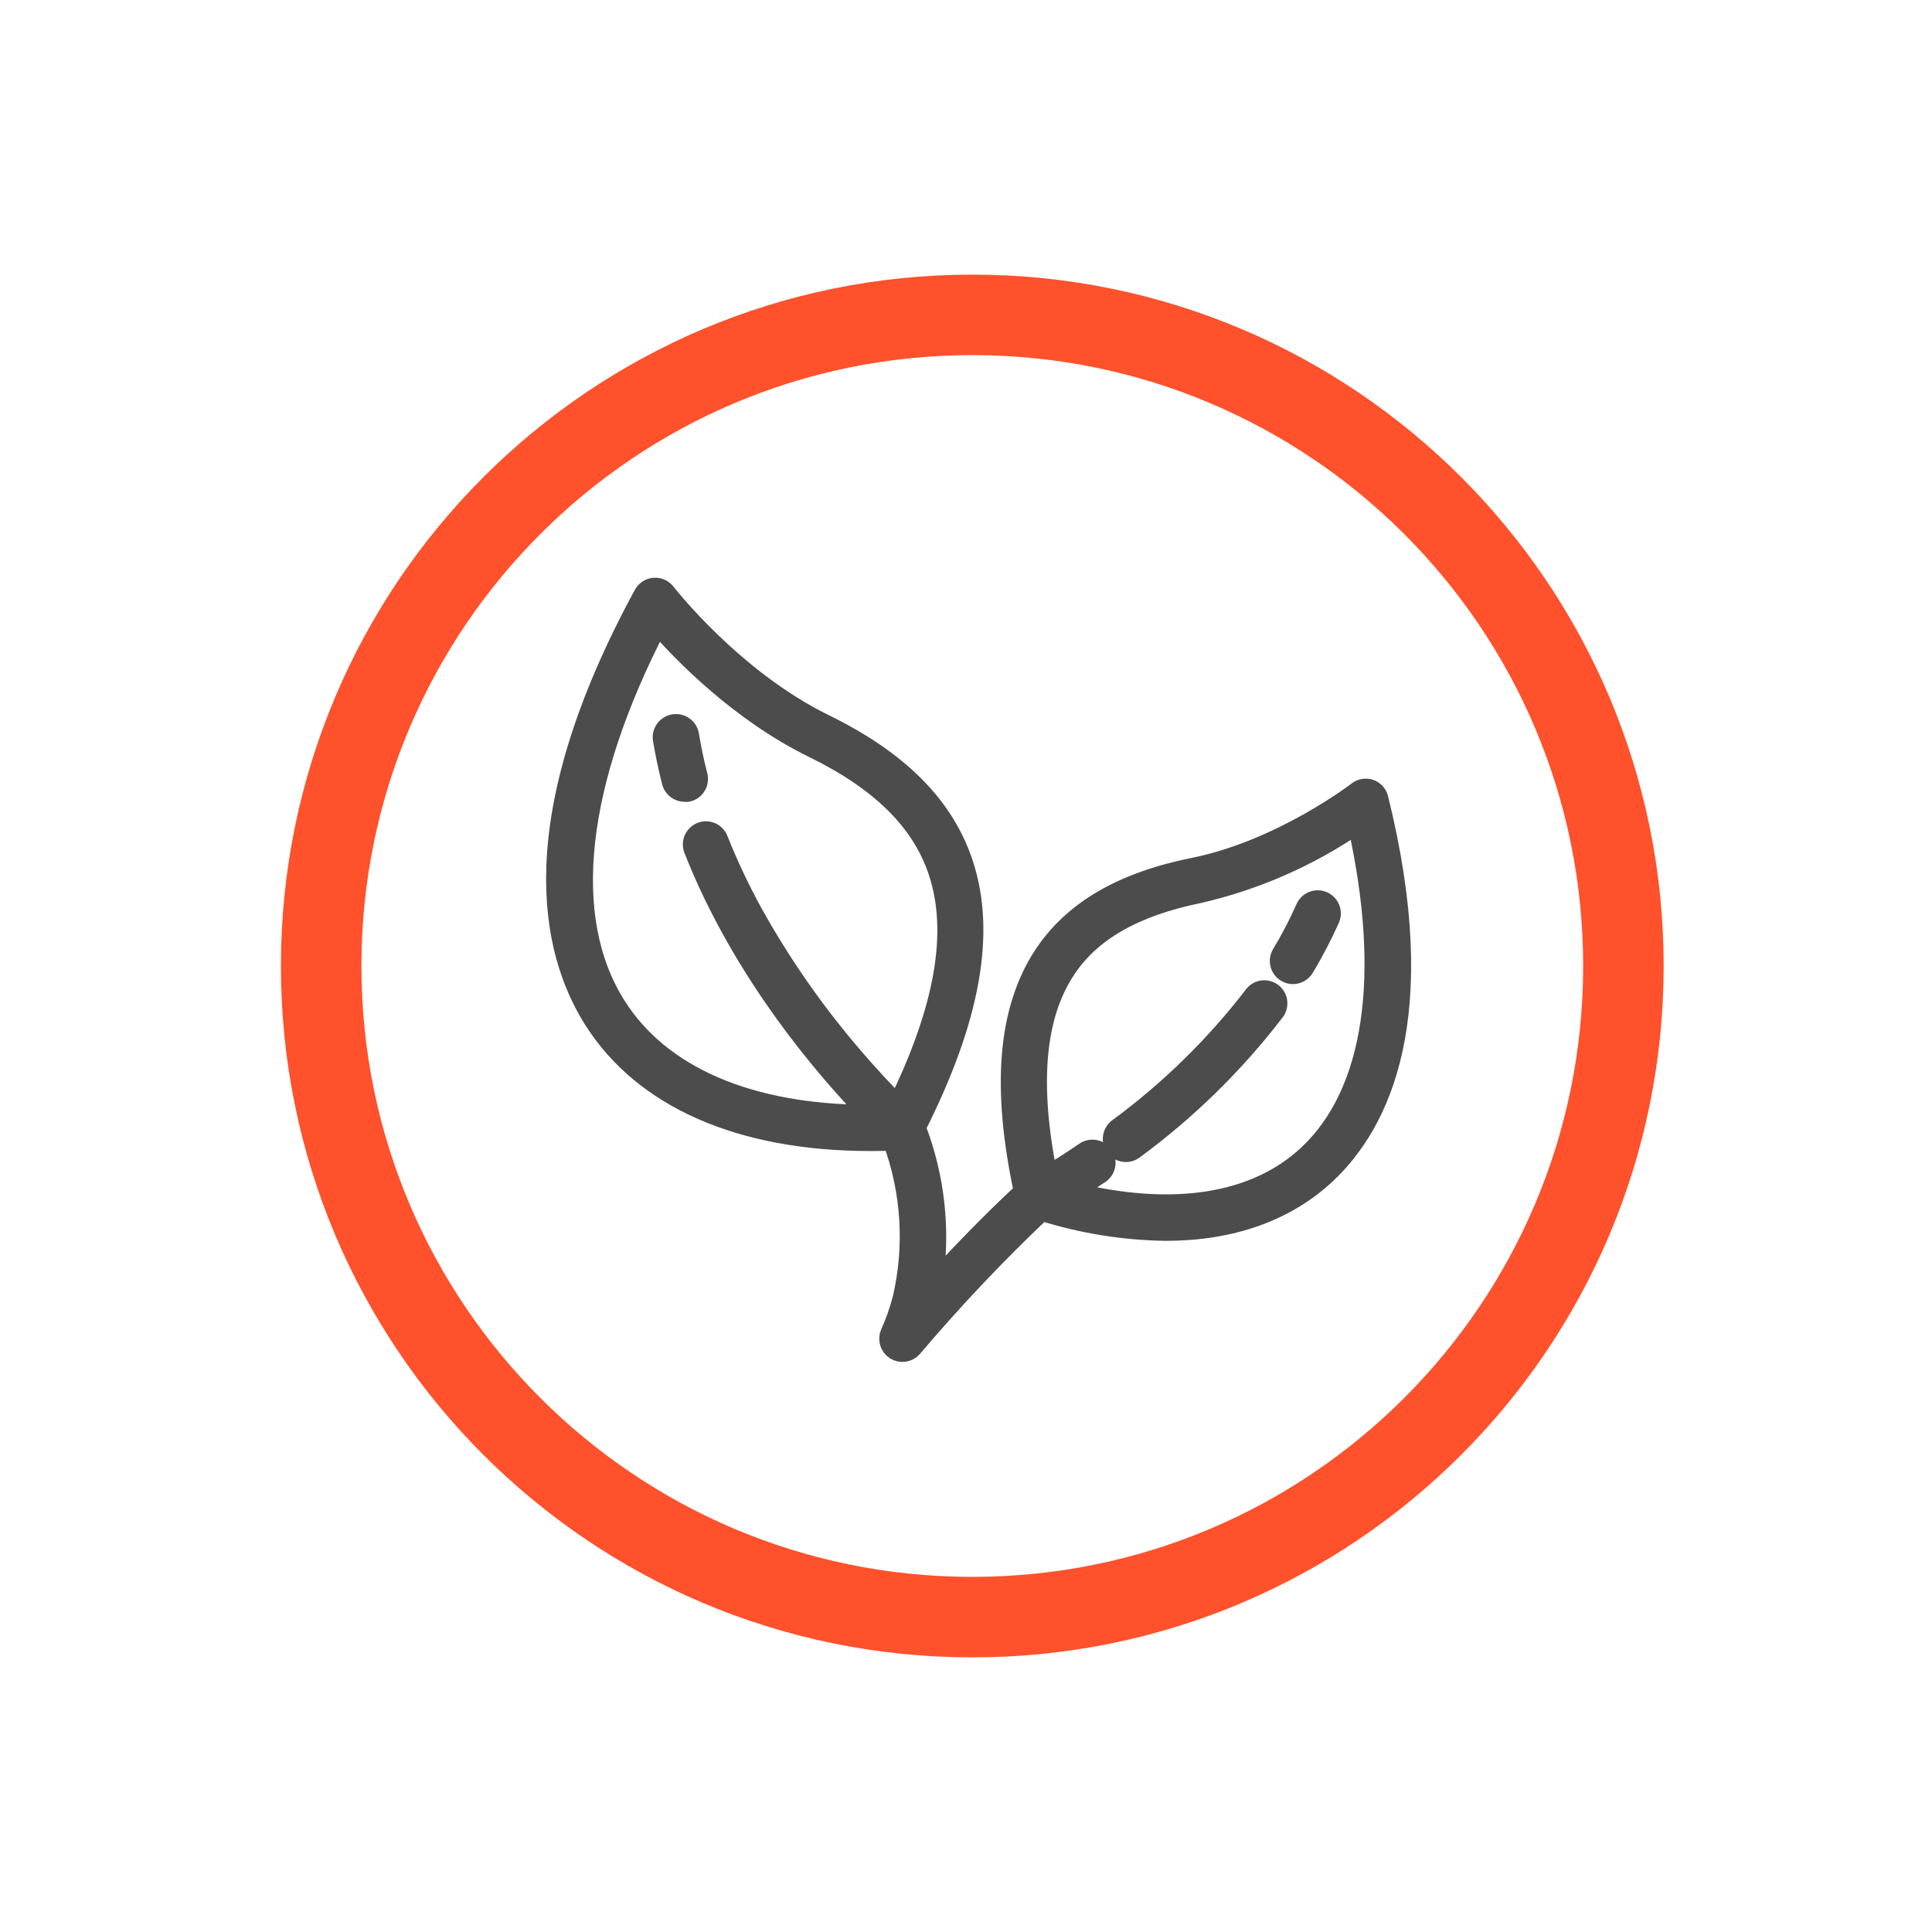
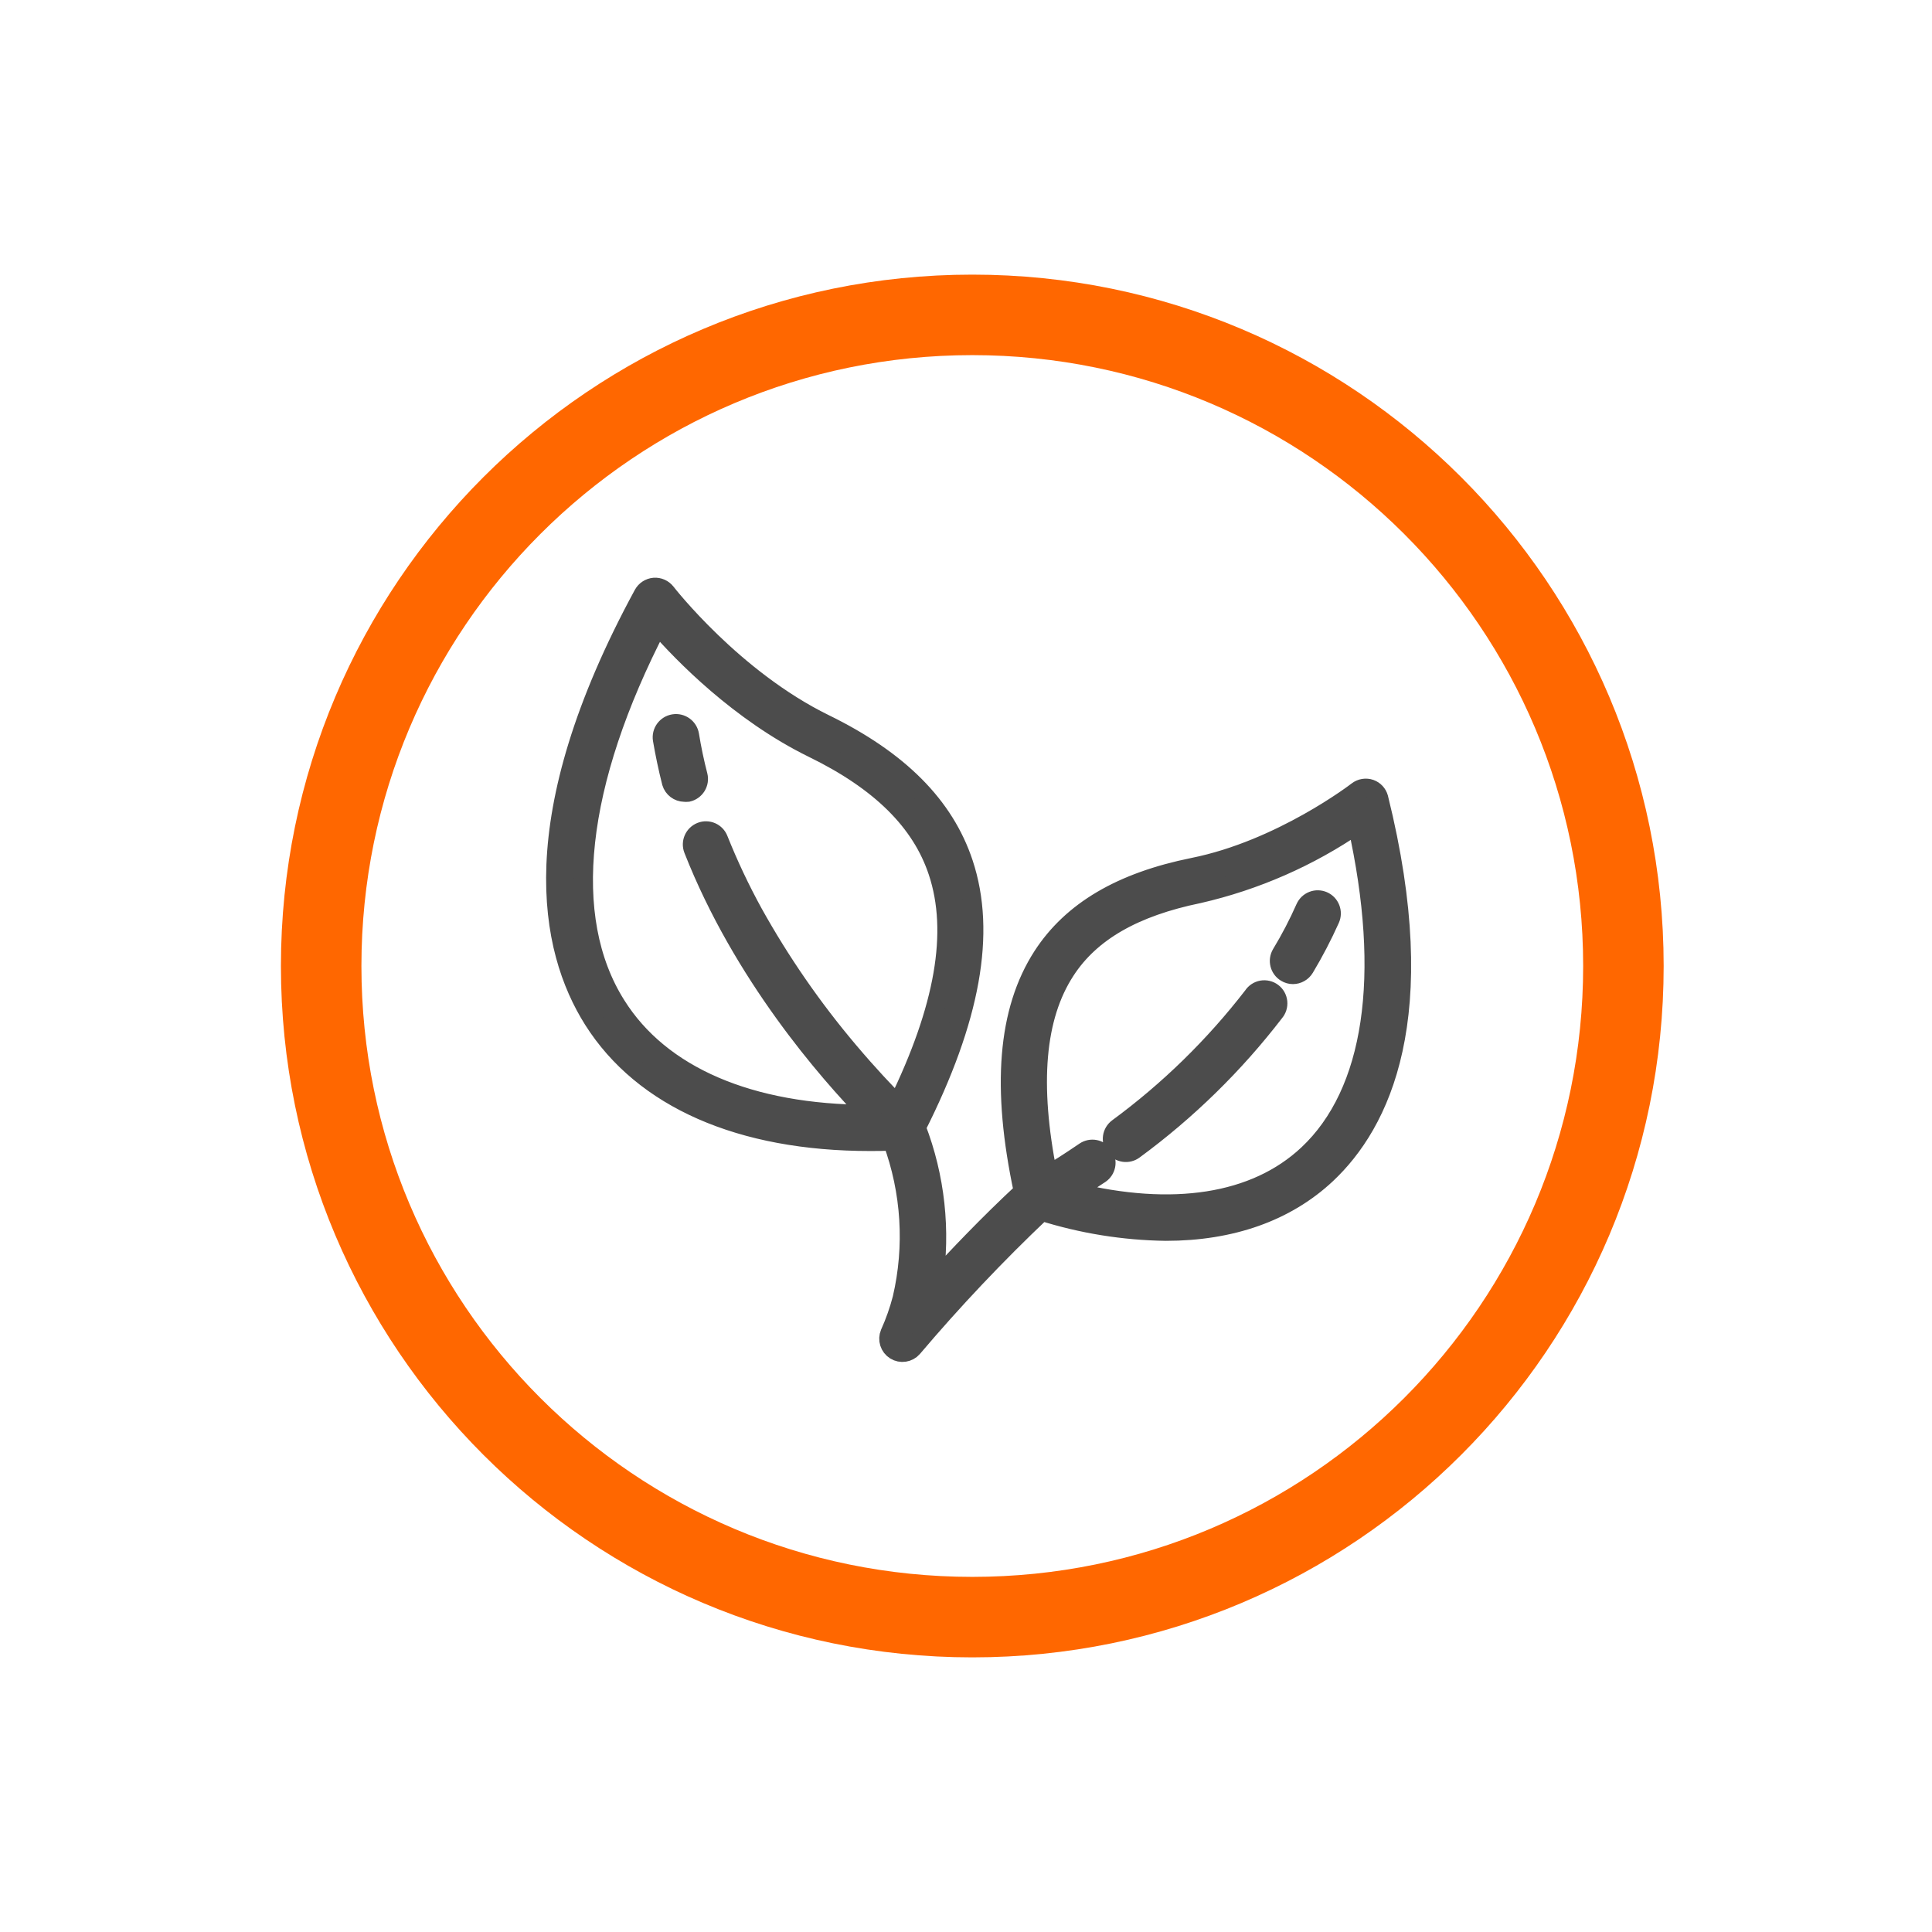
<svg xmlns="http://www.w3.org/2000/svg" class="icon icon-accordion icon-vegan" width="50" height="50" viewBox="0 0 51 50" fill="none">
  <path d="M36.172 20.324C36.057 20.284 35.928 20.305 35.831 20.38C35.812 20.396 33.818 21.928 31.499 22.393C29.596 22.777 28.293 23.545 27.518 24.741C26.589 26.181 26.424 28.211 27.012 30.954C26.076 31.823 25.252 32.694 24.635 33.366C24.847 31.983 24.693 30.569 24.189 29.264C25.629 26.411 26.047 24.126 25.437 22.288C24.933 20.768 23.733 19.564 21.77 18.604C19.355 17.423 17.601 15.164 17.582 15.14C17.507 15.044 17.389 14.991 17.267 15.001C17.146 15.011 17.038 15.082 16.979 15.188C13.766 21.104 14.486 24.56 15.657 26.418C16.975 28.506 19.552 29.634 22.967 29.634C23.159 29.634 23.356 29.634 23.553 29.619C24.044 30.951 24.134 32.397 23.812 33.779C23.73 34.094 23.622 34.401 23.488 34.698C23.419 34.862 23.479 35.052 23.63 35.147C23.781 35.241 23.978 35.212 24.095 35.077C25.164 33.816 26.301 32.614 27.501 31.477C28.561 31.812 29.665 31.99 30.777 32.005C32.495 32.005 33.947 31.498 35.015 30.498C36.436 29.163 37.835 26.36 36.395 20.564C36.364 20.453 36.281 20.363 36.172 20.324L36.172 20.324ZM16.267 26.034C14.812 23.725 15.204 20.178 17.364 16.004C18.014 16.751 19.524 18.304 21.456 19.252C23.239 20.121 24.317 21.189 24.756 22.513C25.284 24.102 24.933 26.113 23.692 28.653C23.397 28.358 22.939 27.877 22.406 27.246C21.45 26.116 20.606 24.895 19.886 23.601C19.541 22.973 19.235 22.325 18.969 21.659C18.935 21.57 18.866 21.498 18.779 21.46C18.692 21.422 18.592 21.42 18.504 21.455C18.319 21.529 18.227 21.737 18.3 21.923C19.596 25.223 21.849 27.796 22.936 28.914C19.792 28.91 17.436 27.899 16.267 26.034L16.267 26.034ZM34.523 29.972C33.132 31.276 30.95 31.604 28.32 30.956C28.528 30.827 28.766 30.675 29.04 30.493V30.493C29.204 30.382 29.248 30.158 29.137 29.993C29.025 29.828 28.801 29.784 28.636 29.895C28.24 30.164 27.916 30.375 27.659 30.515C27.18 28.115 27.333 26.343 28.125 25.124C28.79 24.099 29.939 23.444 31.643 23.094C33.14 22.751 34.558 22.129 35.824 21.26C36.717 25.263 36.261 28.343 34.523 29.972L34.523 29.972ZM35.114 23.759C34.915 24.203 34.69 24.635 34.44 25.052C34.374 25.161 34.257 25.227 34.13 25.228C34.065 25.228 34.001 25.21 33.945 25.175C33.775 25.073 33.72 24.853 33.82 24.683C34.057 24.291 34.269 23.885 34.454 23.466C34.493 23.379 34.565 23.31 34.654 23.276C34.743 23.241 34.843 23.244 34.93 23.282C35.113 23.363 35.195 23.577 35.114 23.759L35.114 23.759ZM33.645 26.224C32.586 27.602 31.338 28.823 29.937 29.852C29.778 29.972 29.552 29.94 29.433 29.78C29.314 29.622 29.346 29.396 29.505 29.276C30.851 28.287 32.051 27.114 33.072 25.792C33.126 25.708 33.212 25.65 33.311 25.632C33.41 25.615 33.511 25.639 33.591 25.699C33.671 25.759 33.722 25.85 33.732 25.95C33.742 26.049 33.711 26.148 33.645 26.224L33.645 26.224ZM18.156 20.416C18.126 20.419 18.096 20.419 18.067 20.416C17.908 20.413 17.77 20.308 17.724 20.156C17.628 19.777 17.548 19.395 17.484 19.021L17.484 19.021C17.452 18.823 17.587 18.636 17.786 18.604C17.985 18.572 18.172 18.707 18.204 18.906C18.261 19.259 18.338 19.626 18.429 19.977H18.429C18.452 20.071 18.436 20.171 18.385 20.253C18.333 20.336 18.251 20.395 18.156 20.416L18.156 20.416Z" fill="#4C4C4C" stroke="#4C4C4C" stroke-width="0.5" />
-   <circle cx="25.666" cy="25" r="17.188" stroke="#ff512b" stroke-width="2.125" />
+   <circle cx="25.666" cy="25" r="17.188" stroke="#ff6700" stroke-width="2.125" />
</svg>
